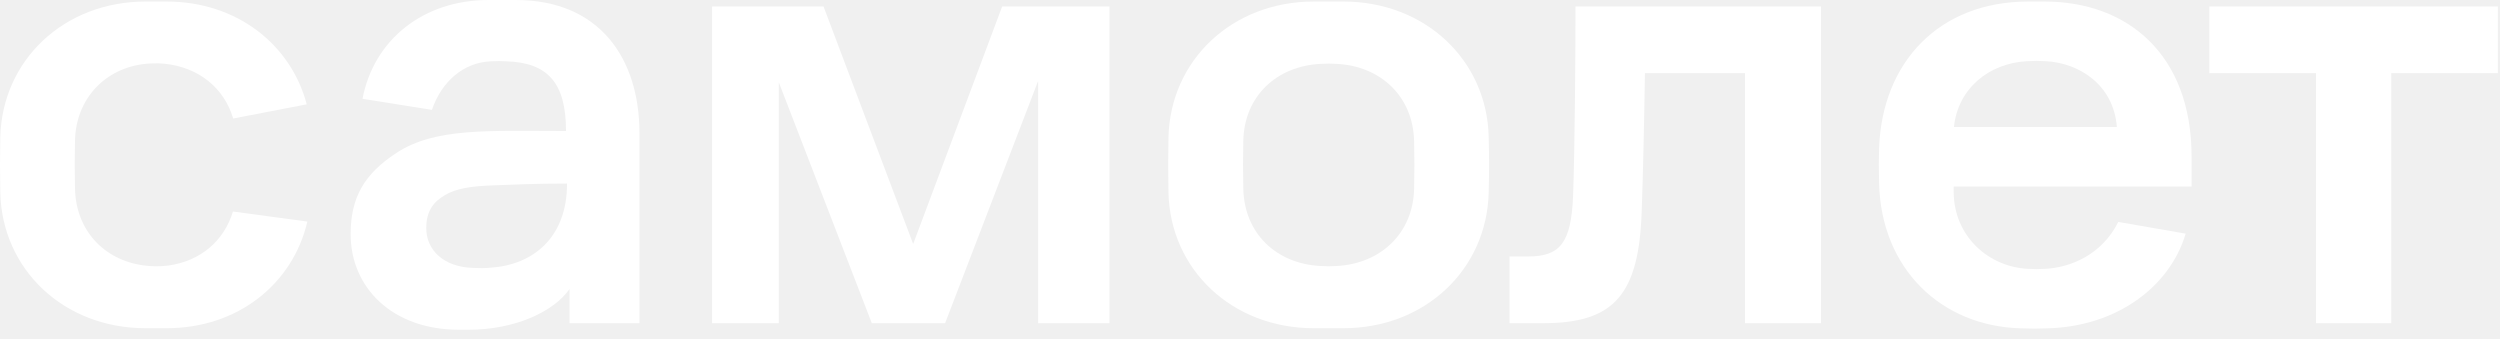
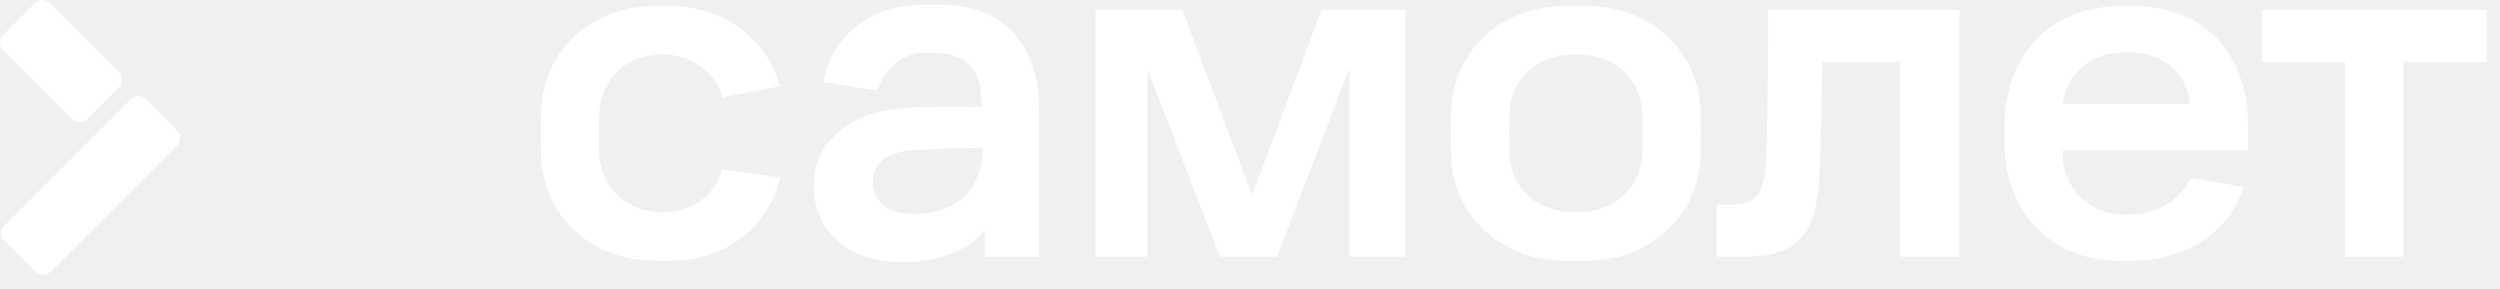
- <svg xmlns="http://www.w3.org/2000/svg" width="177" height="24" viewBox="0 0 177 24" fill="none">
-   <path d="M50.425 0.456H58.305L64.652 17.273L70.954 0.456H78.55V22.881H73.498V5.736L66.914 22.881H61.724L55.14 5.827V22.881H50.416V0.456H50.425Z" fill="white" style="fill:white;fill-opacity:1;" />
-   <path d="M111.545 0.456H128.927V22.881H123.547V5.18H116.461C116.415 8.335 116.324 12.549 116.233 14.911C116.05 20.793 114.336 22.881 109.284 22.881H106.876V18.157H108.217C110.487 18.157 111.226 17.136 111.372 13.944C111.5 10.515 111.545 3.703 111.545 0.456Z" fill="white" style="fill:white;fill-opacity:1;" />
-   <path d="M156.414 0.456H176.851V5.18H169.3V22.881H163.974V5.18H156.423V0.456H156.414Z" fill="white" style="fill:white;fill-opacity:1;" />
-   <path d="M36.518 0H34.593C29.97 0 26.468 2.809 25.665 6.995L30.581 7.779C31.256 5.791 32.797 4.423 34.748 4.341C35.378 4.314 35.232 4.323 35.861 4.341C38.761 4.441 40.074 5.837 40.074 9.275C34.575 9.275 30.818 9.019 28.055 10.834C25.793 12.321 24.826 13.971 24.826 16.58C24.826 20.355 27.763 23.346 32.505 23.346C33.253 23.346 32.943 23.346 33.162 23.346C36.508 23.346 39.217 22.042 40.321 20.465V22.881H45.273V9.366C45.254 4.149 42.464 0 36.518 0ZM33.499 18.969C31.392 18.905 30.179 17.692 30.179 16.151C30.179 14.874 30.754 14.254 31.511 13.807C32.304 13.342 33.344 13.178 34.949 13.123C36.499 13.069 37.749 12.996 40.147 12.996C40.147 16.826 37.74 18.75 34.748 18.951C34.283 18.996 33.992 18.987 33.499 18.969Z" fill="white" style="fill:white;fill-opacity:1;" />
-   <path d="M155.164 13.187V11.09C155.164 3.849 150.623 0.109 144.75 0.109H143.601C137.281 0.109 133.25 4.414 133.04 10.497C133.013 11.39 133.013 11.755 133.04 12.977C133.186 19.024 137.427 23.1 143.09 23.246C144.13 23.273 143.993 23.273 144.978 23.246C149.911 23.109 153.641 20.264 154.745 16.543L149.975 15.713C148.808 18.048 146.583 18.942 144.804 19.033C144.239 19.06 144.166 19.06 143.601 19.033C140.81 18.914 138.32 16.735 138.32 13.561V13.205H155.164V13.187ZM143.509 4.332C144.075 4.304 144.276 4.304 144.832 4.332C147.176 4.45 149.638 5.973 149.875 8.992H138.339C138.612 6.302 140.783 4.478 143.509 4.332Z" fill="white" style="fill:white;fill-opacity:1;" />
-   <path d="M105.399 9.694C105.281 4.268 100.903 0.109 95.112 0.109H93.015C87.233 0.109 82.855 4.268 82.728 9.722C82.7 11.236 82.7 12.12 82.728 13.625C82.846 19.078 87.224 23.237 93.015 23.237H95.112C100.894 23.237 105.271 19.078 105.399 13.625C105.436 12.12 105.436 11.208 105.399 9.694ZM100.119 13.351C100.055 16.516 97.748 18.668 94.647 18.832C94.054 18.86 94.091 18.86 93.498 18.832C90.361 18.677 88.09 16.525 88.026 13.351C87.999 12.029 87.999 11.281 88.026 9.968C88.09 6.831 90.361 4.678 93.498 4.523C94.091 4.496 94.054 4.496 94.647 4.523C97.748 4.678 100.055 6.831 100.119 10.004C100.146 11.318 100.146 12.038 100.119 13.351Z" fill="white" style="fill:white;fill-opacity:1;" />
-   <path d="M16.491 14.975C15.871 17.054 14.193 18.477 11.949 18.796C11.302 18.887 10.663 18.86 10.134 18.787C7.344 18.394 5.374 16.297 5.31 13.351C5.283 12.029 5.283 11.281 5.31 9.968C5.365 7.004 7.435 4.824 10.28 4.523C10.444 4.505 11.065 4.45 11.666 4.514C14.065 4.77 15.861 6.211 16.509 8.39L21.716 7.387C20.595 3.128 16.737 0.109 11.803 0.109H10.307C4.526 0.109 0.148 4.268 0.021 9.722C-0.007 11.236 -0.007 12.12 0.021 13.625C0.139 19.078 4.517 23.237 10.307 23.237H11.803C16.837 23.237 20.731 20.1 21.762 15.686L16.491 14.975Z" fill="white" style="fill:white;fill-opacity:1;" />
+ <svg xmlns="http://www.w3.org/2000/svg" width="78" height="9" viewBox="0 0 78 9" fill="none">
+   <path d="M3.711 2.722L2.722 3.711C2.591 3.843 2.381 3.843 2.253 3.711L0.099 1.558C-0.033 1.426 -0.033 1.216 0.099 1.088L1.088 0.099C1.219 -0.033 1.429 -0.033 1.558 0.099L3.711 2.253C3.84 2.381 3.84 2.591 3.711 2.722ZM4.084 3.095L0.139 7.036C0.008 7.168 0.008 7.378 0.139 7.506L1.11 8.476C1.241 8.608 1.451 8.608 1.579 8.476L5.524 4.535C5.656 4.403 5.656 4.194 5.524 4.065L4.554 3.095C4.425 2.963 4.212 2.963 4.084 3.095Z" fill="white" style="fill:white;fill-opacity:1;" />
+   <path d="M34.183 0.312H36.888L39.067 6.085L41.23 0.312H43.838V8.01H42.104V2.124L39.843 8.01H38.062L35.801 2.156V8.01H34.18V0.312H34.183Z" fill="white" style="fill:white;fill-opacity:1;" />
+   <path d="M55.166 0.312H61.134V8.01H59.286V1.933H56.854C56.838 3.016 56.807 4.463 56.776 5.274C56.713 7.293 56.124 8.01 54.39 8.01H53.563V6.388H54.024C54.803 6.388 55.057 6.038 55.107 4.942C55.151 3.765 55.166 1.426 55.166 0.312Z" fill="white" style="fill:white;fill-opacity:1;" />
+   <path d="M70.568 0.312H77.584V1.933H74.992V8.01H73.164V1.933H70.572V0.312H70.568Z" fill="white" style="fill:white;fill-opacity:1;" />
+   <path d="M29.409 0.155H28.748C27.161 0.155 25.959 1.119 25.683 2.556L27.371 2.825C27.603 2.143 28.132 1.673 28.802 1.645C29.018 1.636 28.968 1.639 29.184 1.645C30.179 1.679 30.63 2.158 30.63 3.339C28.742 3.339 27.452 3.251 26.504 3.874C25.727 4.384 25.395 4.951 25.395 5.846C25.395 7.143 26.404 8.169 28.032 8.169C28.288 8.169 28.182 8.169 28.257 8.169C29.406 8.169 30.336 7.722 30.715 7.18V8.01H32.415V3.37C32.408 1.579 31.45 0.155 29.409 0.155ZM28.373 6.667C27.65 6.645 27.233 6.228 27.233 5.699C27.233 5.261 27.43 5.048 27.69 4.895C27.963 4.735 28.32 4.679 28.871 4.66C29.403 4.641 29.832 4.616 30.655 4.616C30.655 5.931 29.829 6.592 28.802 6.66C28.642 6.676 28.542 6.673 28.373 6.667Z" fill="white" style="fill:white;fill-opacity:1;" />
+   <path d="M70.14 4.682V3.962C70.14 1.476 68.581 0.192 66.565 0.192H66.171C64.001 0.192 62.617 1.67 62.545 3.758C62.536 4.065 62.536 4.19 62.545 4.61C62.595 6.686 64.051 8.085 65.995 8.135C66.352 8.144 66.305 8.144 66.643 8.135C68.337 8.088 69.618 7.111 69.996 5.834L68.359 5.549C67.958 6.351 67.194 6.657 66.584 6.689C66.39 6.698 66.365 6.698 66.171 6.689C65.213 6.648 64.358 5.9 64.358 4.81V4.688H70.14V4.682ZM66.139 1.642C66.333 1.633 66.402 1.633 66.593 1.642C67.398 1.683 68.243 2.205 68.325 3.242H64.364C64.458 2.318 65.203 1.692 66.139 1.642Z" fill="white" style="fill:white;fill-opacity:1;" />
+   <path d="M53.057 3.483C53.016 1.62 51.513 0.192 49.525 0.192H48.805C46.82 0.192 45.318 1.62 45.274 3.492C45.264 4.012 45.264 4.316 45.274 4.832C45.314 6.704 46.817 8.132 48.805 8.132H49.525C51.51 8.132 53.013 6.704 53.057 4.832C53.069 4.316 53.069 4.002 53.057 3.483ZM51.244 4.738C51.222 5.825 50.43 6.563 49.365 6.62C49.162 6.629 49.175 6.629 48.971 6.62C47.894 6.567 47.114 5.828 47.093 4.738C47.083 4.284 47.083 4.028 47.093 3.577C47.114 2.5 47.894 1.761 48.971 1.708C49.175 1.698 49.162 1.698 49.365 1.708C50.43 1.761 51.222 2.5 51.244 3.589C51.253 4.04 51.253 4.287 51.244 4.738Z" fill="white" style="fill:white;fill-opacity:1;" />
+   <path d="M22.534 5.295C22.321 6.009 21.745 6.498 20.975 6.607C20.753 6.639 20.534 6.629 20.352 6.604C19.394 6.47 18.718 5.749 18.696 4.738C18.686 4.284 18.686 4.028 18.696 3.577C18.715 2.559 19.425 1.811 20.402 1.708C20.459 1.701 20.671 1.683 20.878 1.705C21.701 1.792 22.318 2.287 22.541 3.035L24.328 2.691C23.943 1.229 22.619 0.192 20.925 0.192H20.412C18.427 0.192 16.924 1.62 16.88 3.492C16.871 4.012 16.871 4.316 16.88 4.832C16.921 6.704 18.424 8.132 20.412 8.132H20.925C22.653 8.132 23.99 7.055 24.344 5.54L22.534 5.295Z" fill="white" style="fill:white;fill-opacity:1;" />
</svg>
